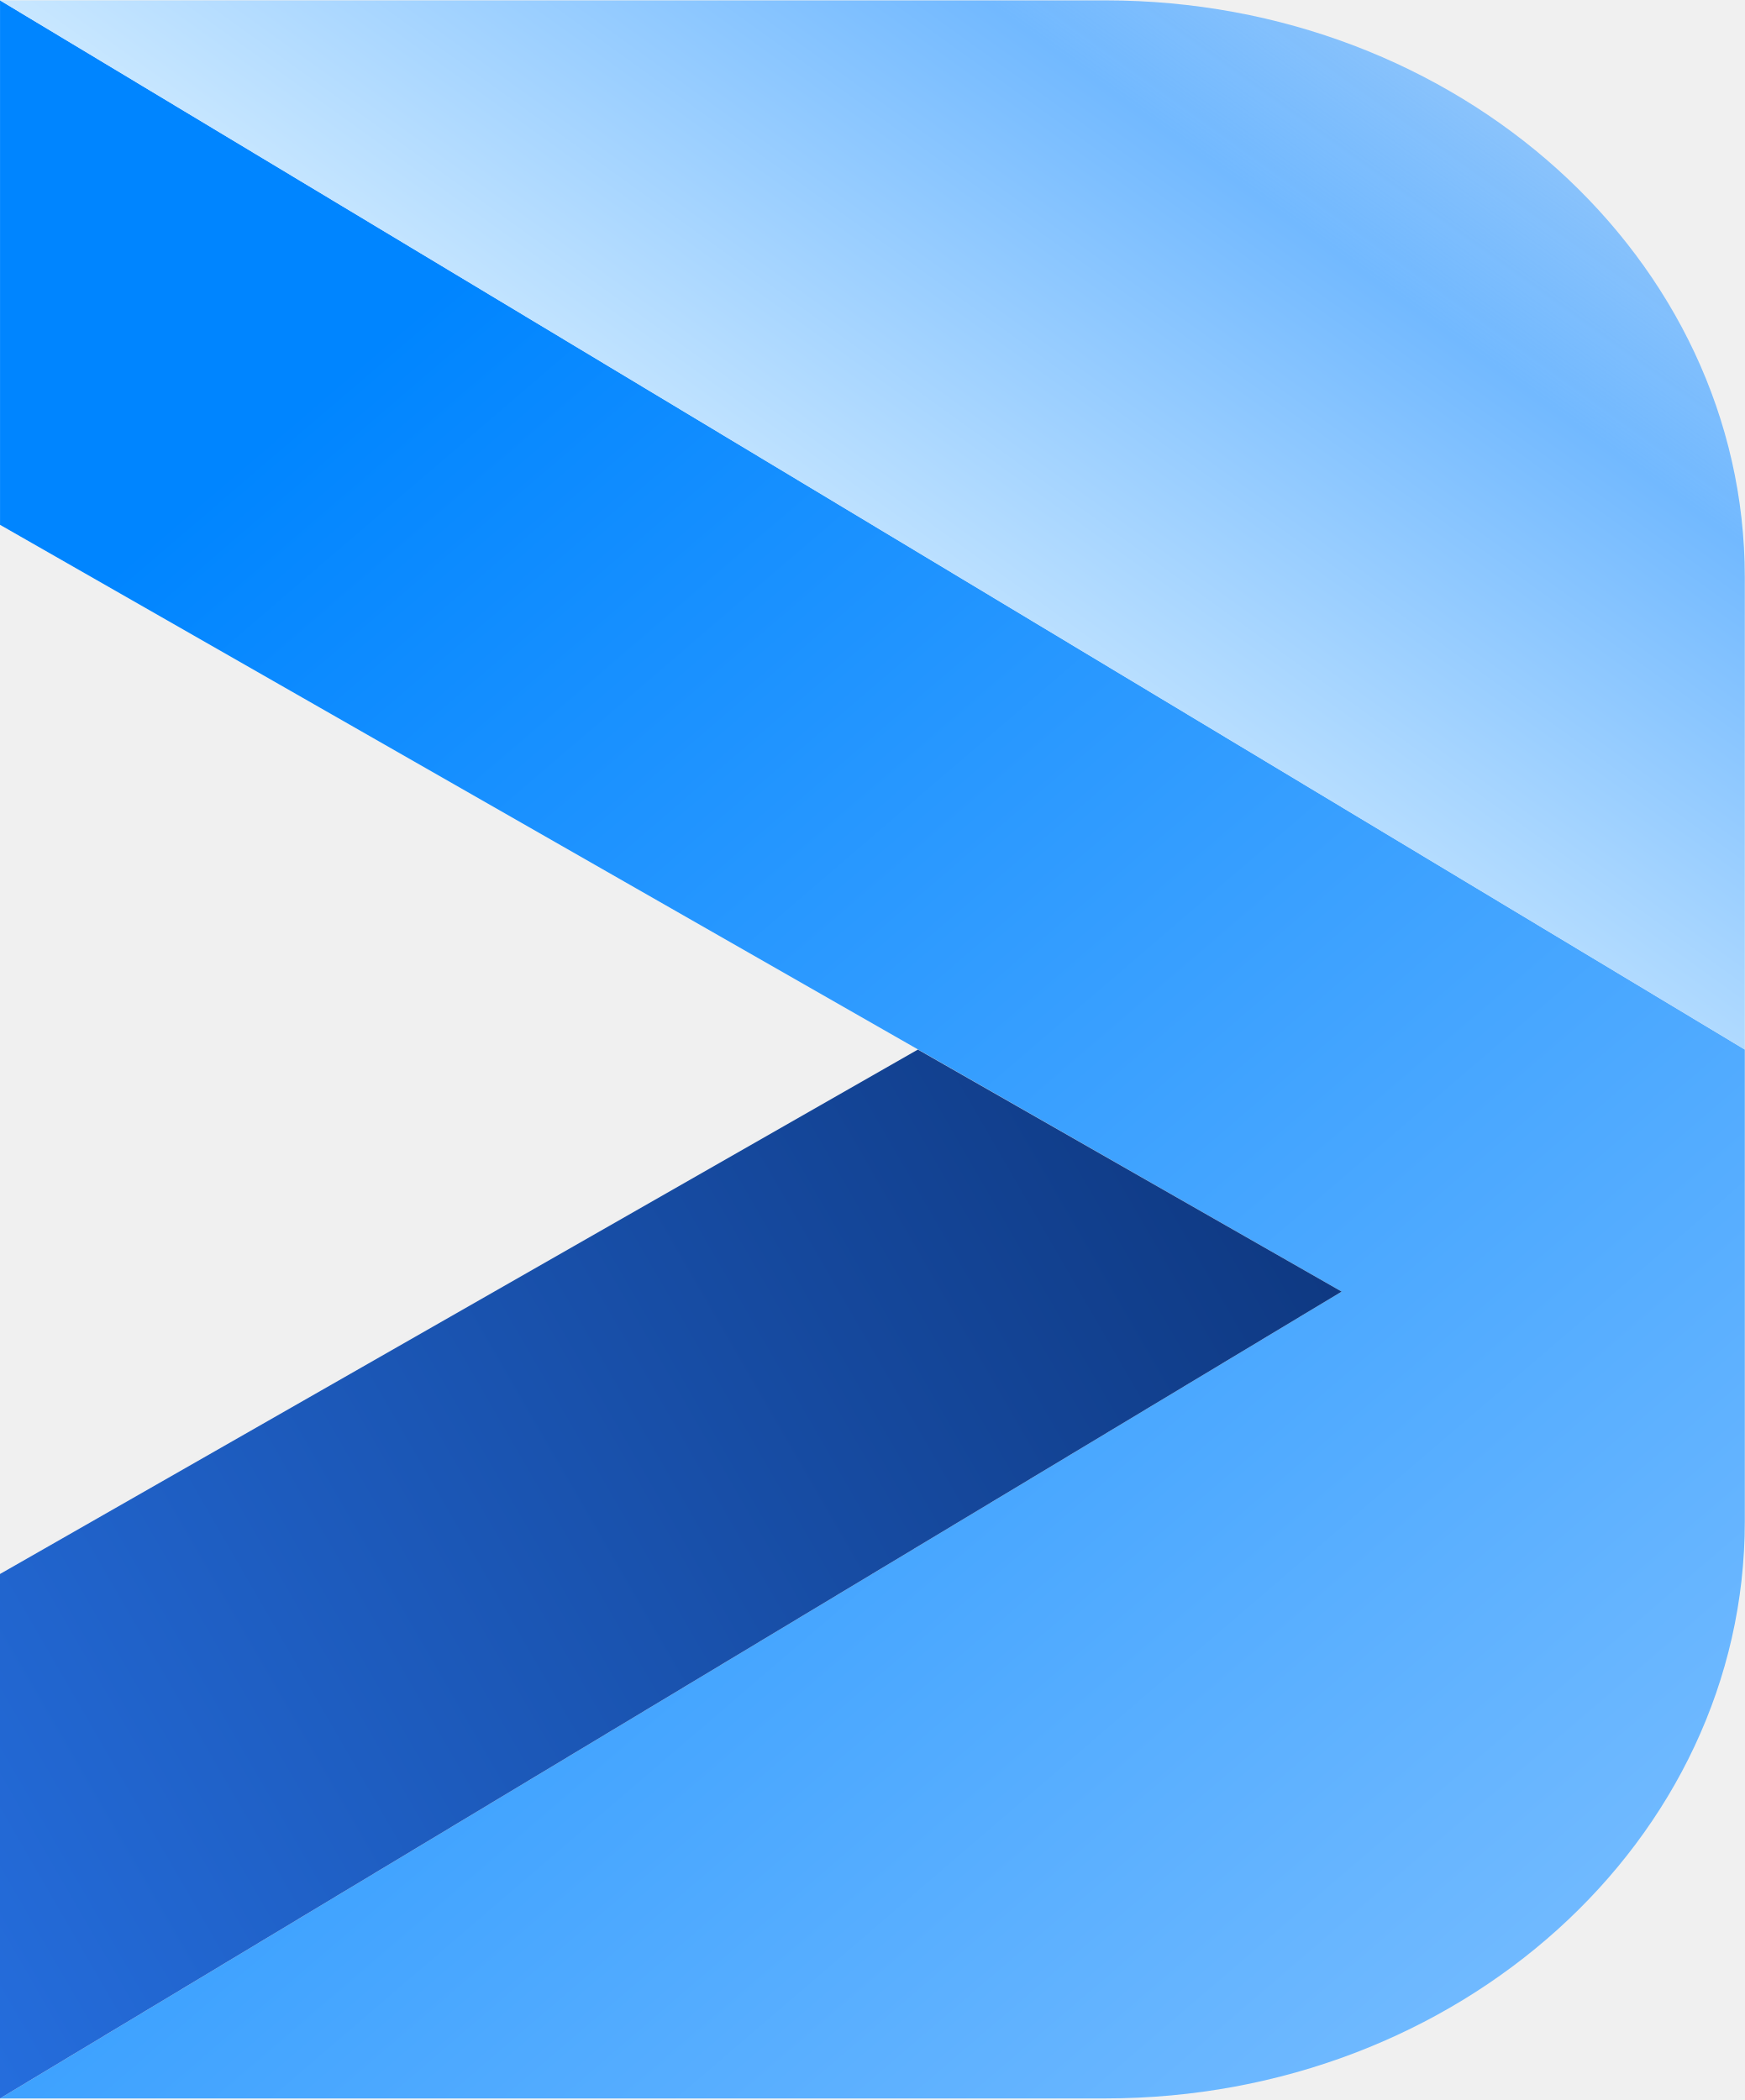
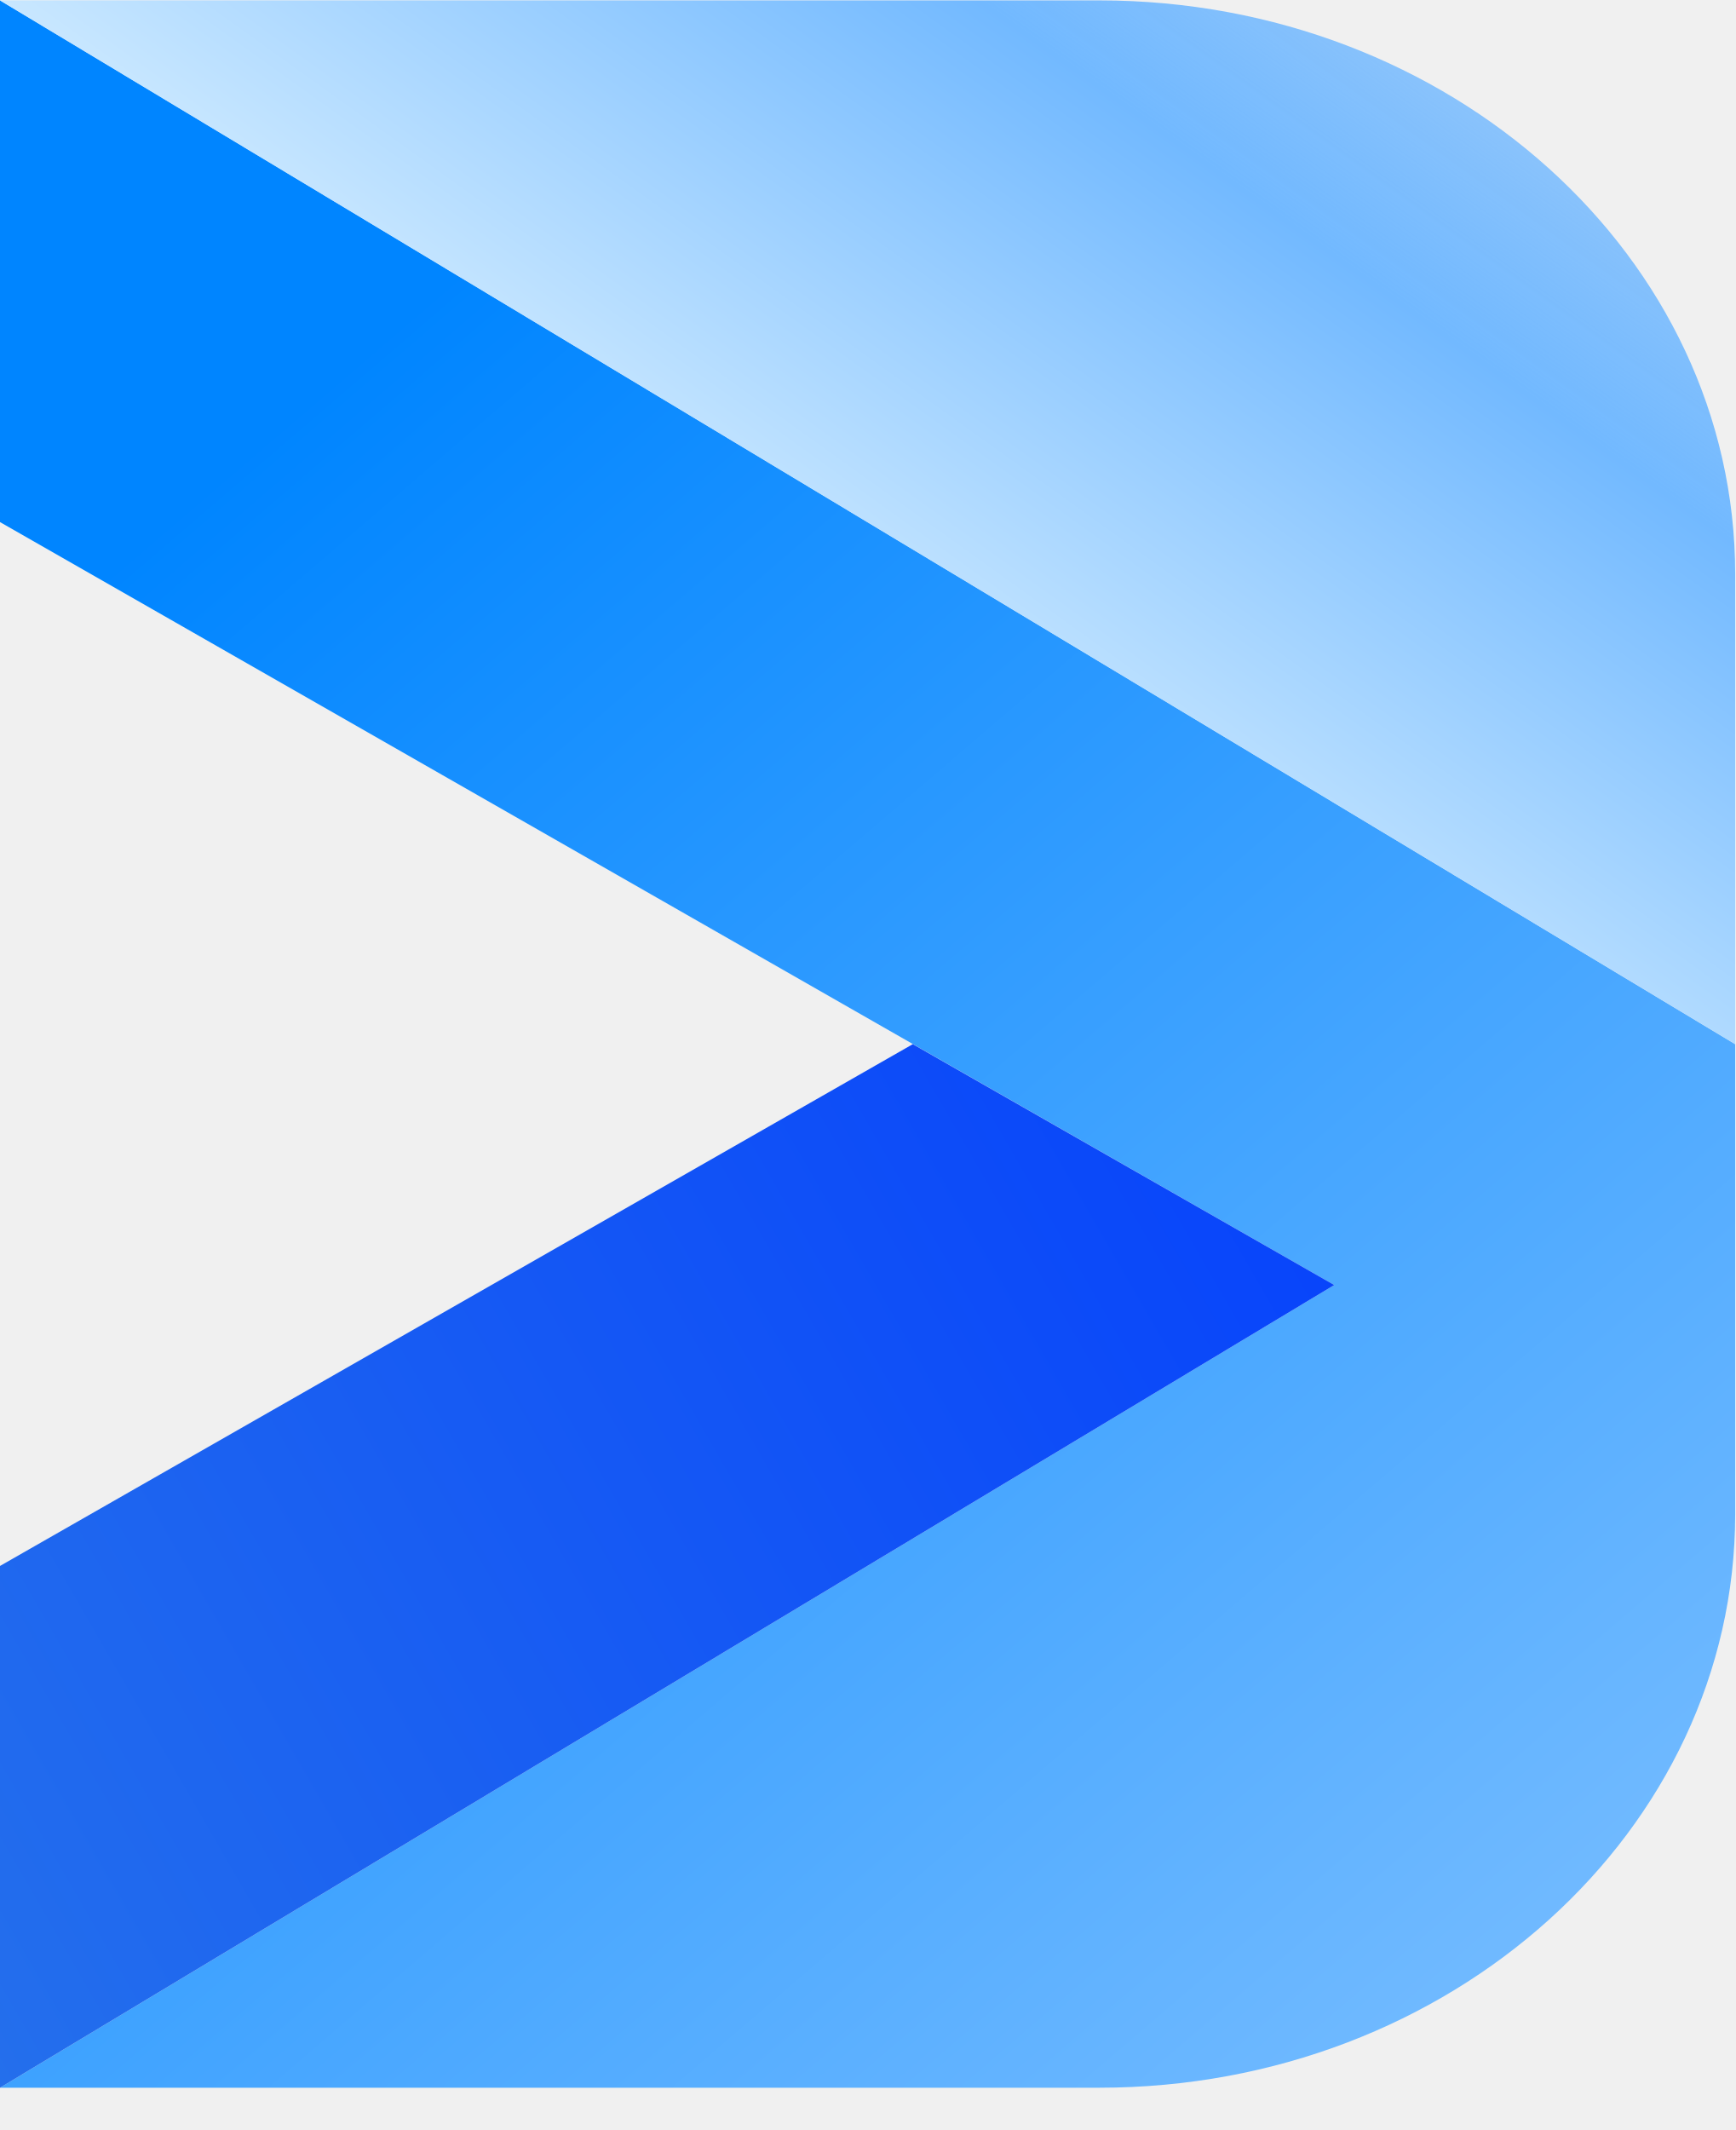
- <svg xmlns="http://www.w3.org/2000/svg" viewBox="0 0 947 1140" fill="none">
-   <path d="M0.014 0.207V284.897L728.216 701.157L0.014 1139.14H600.01C791.723 1139.14 947 998.986 947 826.07V569.762L0.014 0.207Z" fill="url(#paint0_linear_0_77)" />
-   <path d="M0.014 0.207L947 569.761V313.278C947 140.362 791.553 0.207 600.01 0.207H0.014Z" fill="url(#paint1_linear_0_77)" />
-   <path d="M498.181 569.765L0 854.455V1139.14L728.202 701.16L498.181 569.765Z" fill="url(#paint2_linear_0_77)" />
+ <svg xmlns="http://www.w3.org/2000/svg" width="22" height="27" viewBox="0 0 22 27" fill="none">
+   <g clip-path="url(#clip0_1502_35)">
+     <path d="M0 0.005V6.618L16.917 16.289L0 26.464H13.939C18.392 26.464 22 23.208 22 19.191V13.236L0 0.005Z" fill="url(#paint0_linear_1502_35)" />
+     <path d="M0 0.005L22 13.236V7.278C22 3.261 18.388 0.005 13.939 0.005H0Z" fill="url(#paint1_linear_1502_35)" />
+     <path d="M11.573 13.236L0 19.85V26.464L16.917 16.289L11.573 13.236Z" fill="url(#paint2_linear_1502_35)" />
+   </g>
  <defs>
-     <linearGradient id="paint0_linear_0_77" x1="131.001" y1="249.207" x2="917.503" y2="1165.32" gradientUnits="userSpaceOnUse">
+     <linearGradient id="paint0_linear_1502_35" x1="3.043" y1="5.789" x2="21.314" y2="27.072" gradientUnits="userSpaceOnUse">
      <stop stop-color="#0085FF" />
      <stop offset="1" stop-color="#7EC0FF" />
    </linearGradient>
-     <linearGradient id="paint1_linear_0_77" x1="511.001" y1="393.207" x2="821.09" y2="-38.418" gradientUnits="userSpaceOnUse">
+     <linearGradient id="paint1_linear_1502_35" x1="11.871" y1="9.135" x2="19.075" y2="-0.893" gradientUnits="userSpaceOnUse">
      <stop stop-color="#CEEAFF" />
      <stop offset="0.627" stop-color="#72B9FF" />
      <stop offset="1" stop-color="#63B1FF" stop-opacity="0.58" />
    </linearGradient>
-     <linearGradient id="paint2_linear_0_77" x1="-157" y1="1113.21" x2="907.884" y2="498.453" gradientUnits="userSpaceOnUse">
+     <linearGradient id="paint2_linear_1502_35" x1="-3.647" y1="25.861" x2="21.091" y2="11.58" gradientUnits="userSpaceOnUse">
      <stop stop-color="#2875EA" />
-       <stop offset="1" stop-color="#082967" />
      <stop offset="1" stop-color="#0038FF" />
    </linearGradient>
+     <clipPath id="clip0_1502_35">
+       <rect width="22" height="26.484" fill="white" />
+     </clipPath>
  </defs>
</svg>
